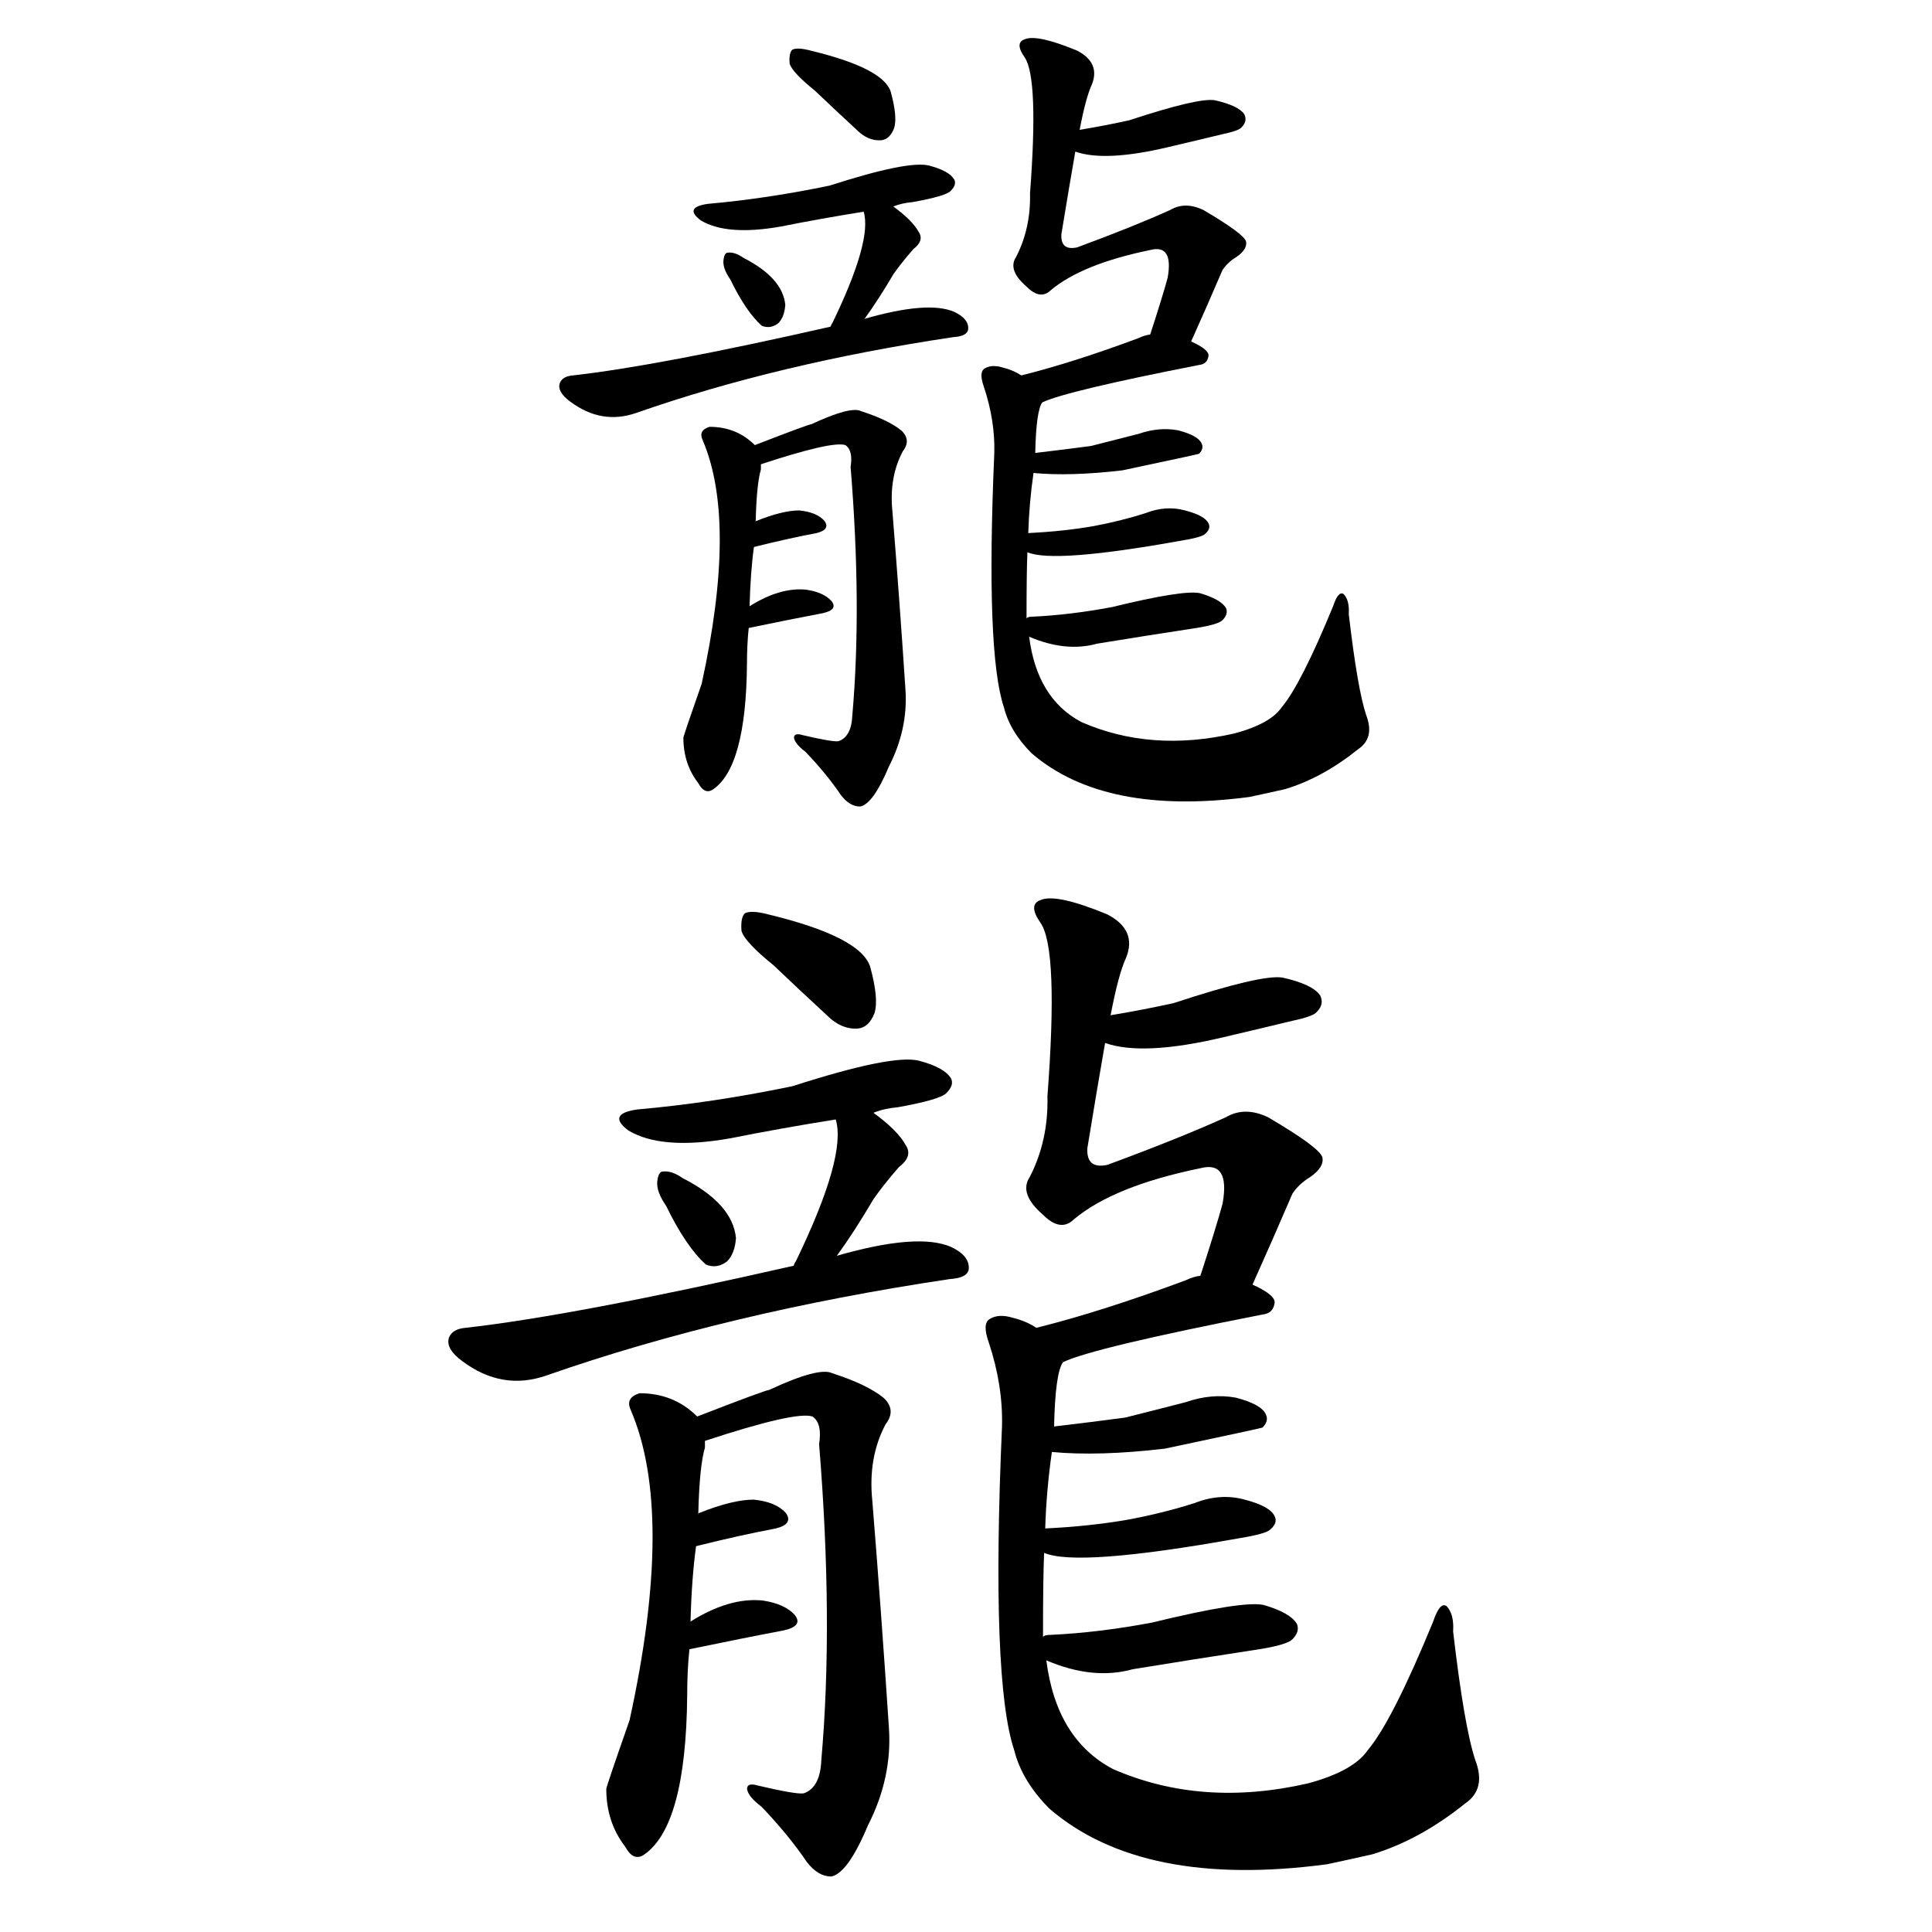
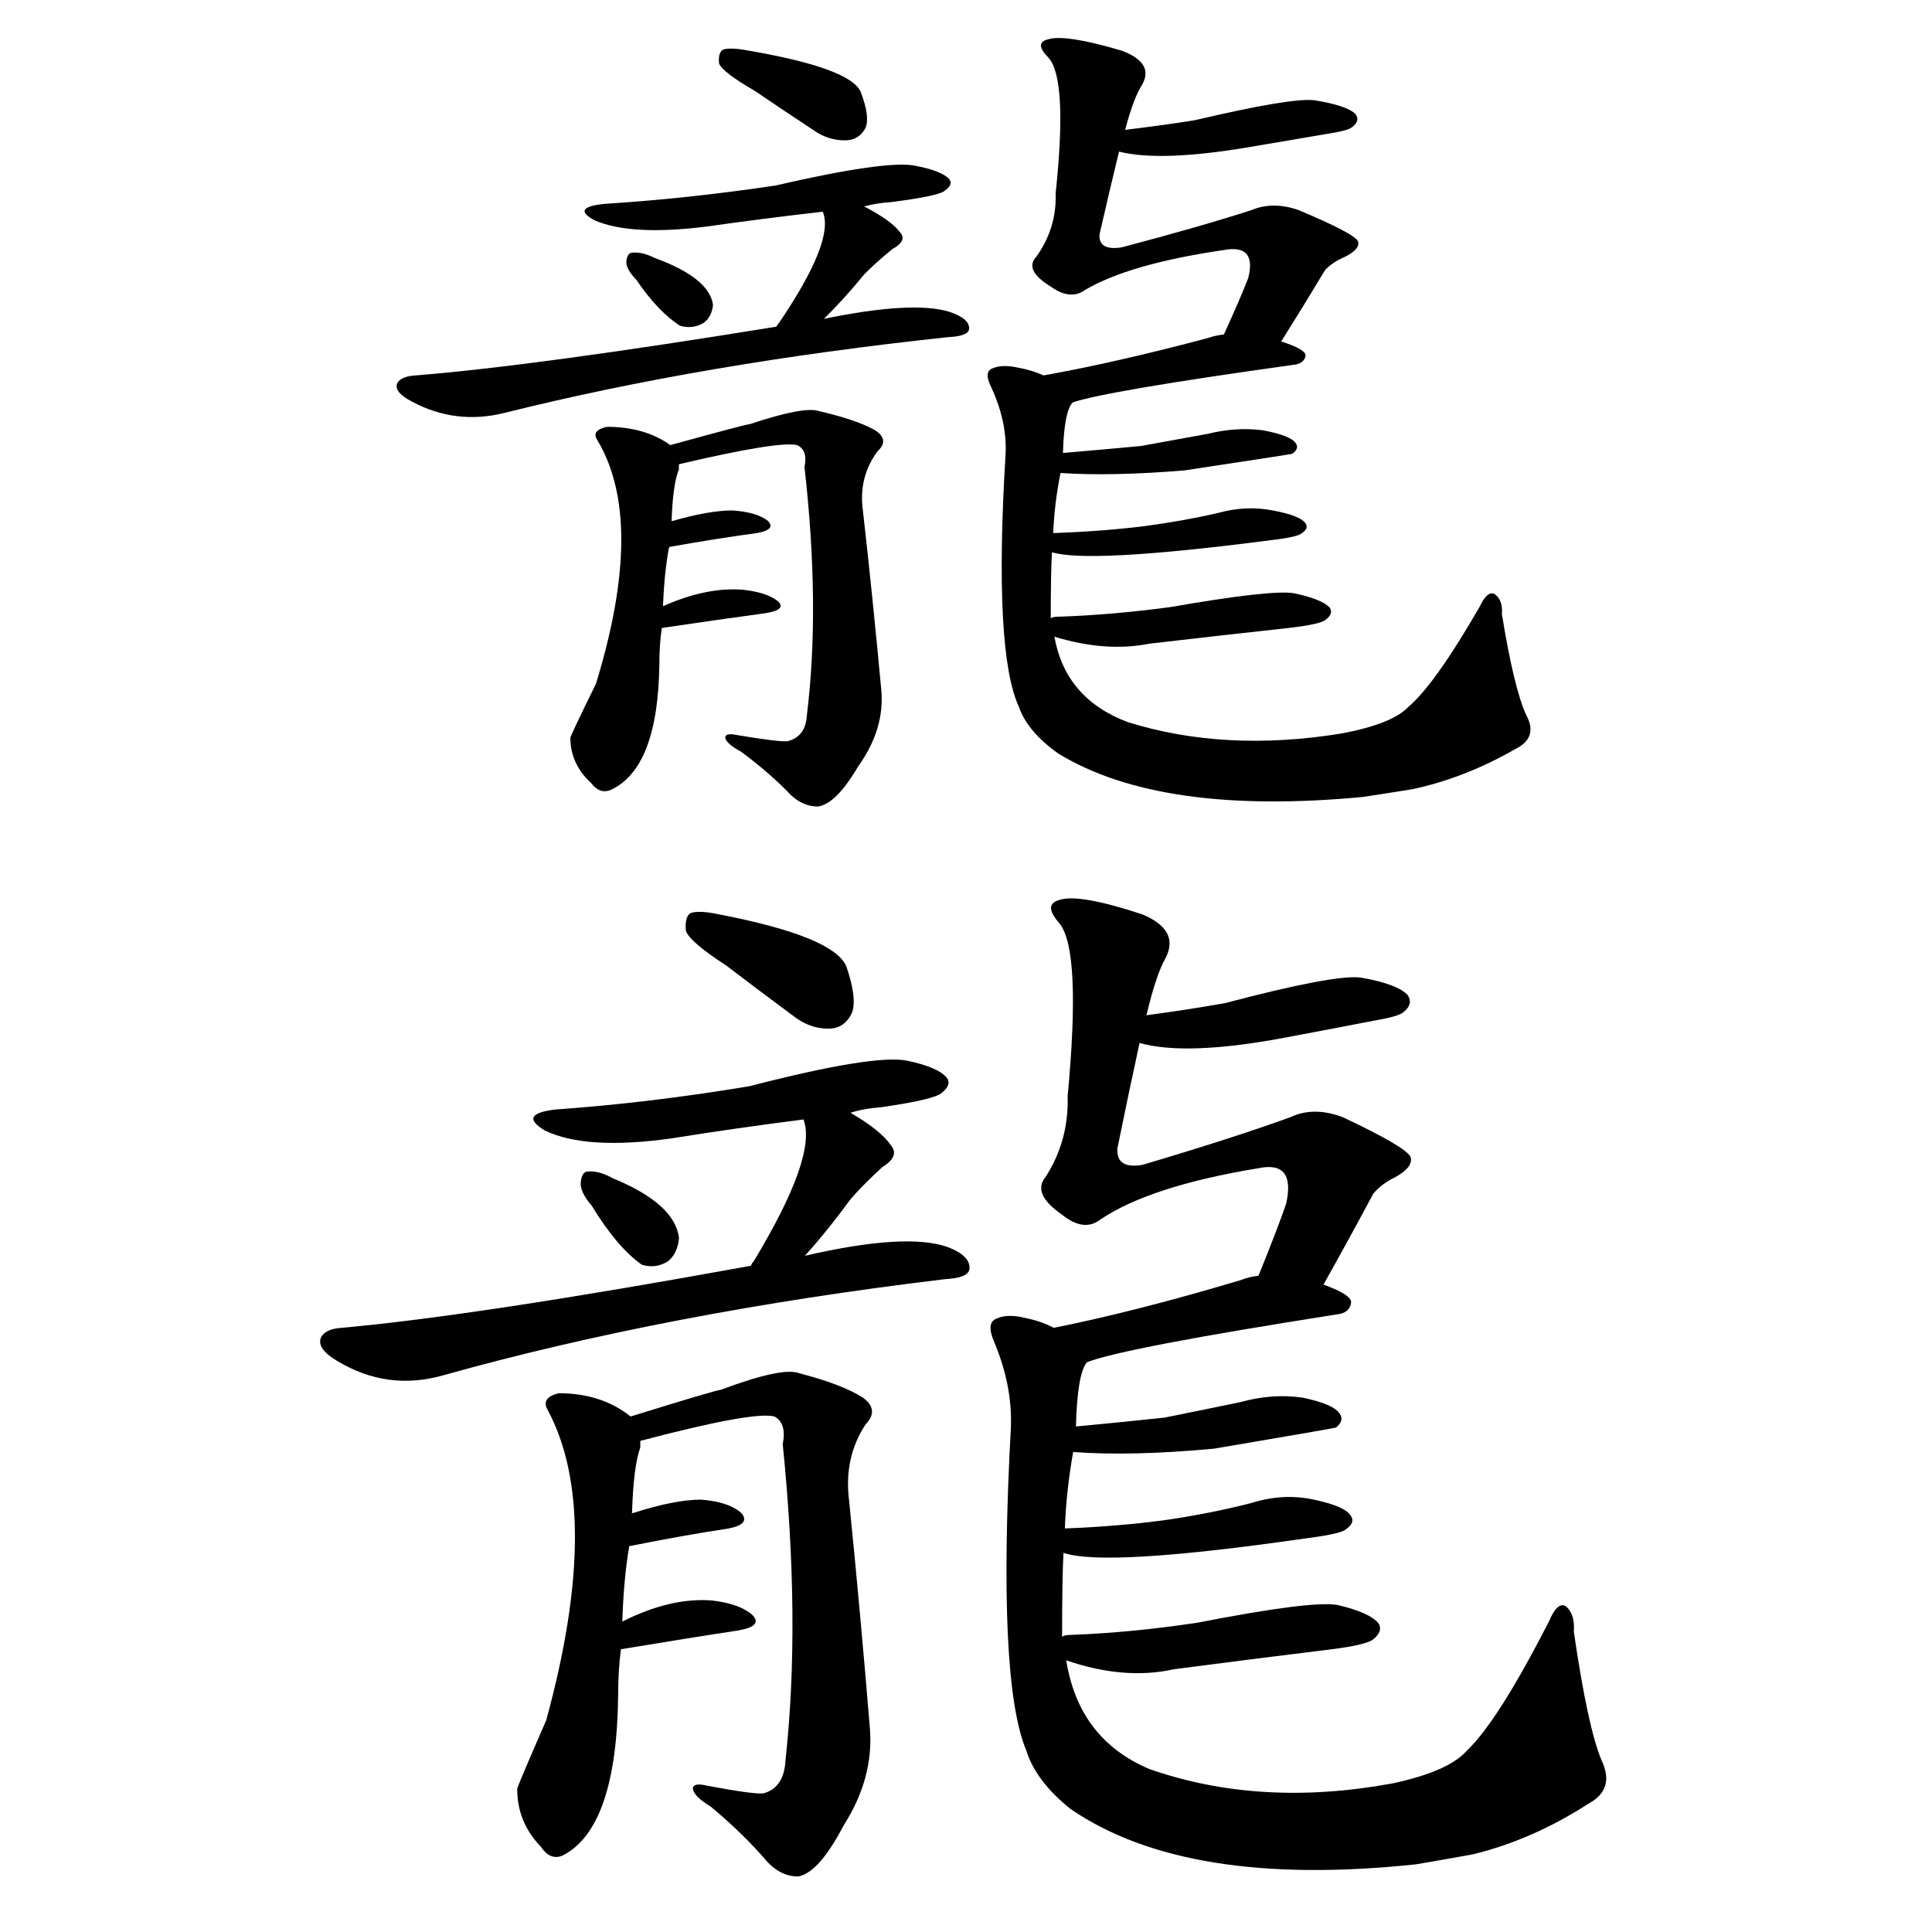
<svg xmlns="http://www.w3.org/2000/svg" viewBox="0 0 256 256" width="256" height="256" style="color: #000">
-   <g transform="translate(73.82,4.51) scale(0.1154,0.1154) translate(-54.00,861.00) scale(1,-1)">
+   <g transform="translate(52.15,4.51) scale(0.161559,0.1154) translate(-54.00,861.00) scale(1,-1)">
    <path d="M 350 796 Q 372 775 398 751 Q 411 738 426 739 Q 436 740 441 753 Q 445 766 437 795 Q 428 822 345 842 Q 330 846 324 843 Q 320 839 321 827 Q 324 817 350 796 Z" fill="currentColor" />
    <path d="M 440 663 Q 450 667 462 668 Q 501 675 506 681 Q 513 688 510 694 Q 504 704 481 710 Q 457 716 367 687 Q 295 672 227 666 Q 199 662 219 647 Q 249 629 311 640 Q 356 649 406 657 L 440 663 Z" fill="currentColor" />
    <path d="M 253 579 Q 271 542 289 526 Q 299 522 308 529 Q 315 536 316 550 Q 313 581 268 604 Q 258 611 250 610 Q 246 610 245 601 Q 244 592 253 579 Z" fill="currentColor" />
    <path d="M 407 534 Q 423 556 440 585 Q 449 598 463 614 Q 476 624 469 634 Q 462 647 440 663 C 416 681 399 686 406 657 Q 416 624 370 529 Q 369 528 368 525 C 355 498 390 510 407 534 Z" fill="currentColor" />
    <path d="M 368 525 Q 170 480 72 469 Q 60 468 57 460 Q 54 450 69 439 Q 105 412 145 426 Q 308 483 509 513 Q 525 514 526 522 Q 527 534 510 542 Q 480 555 407 534 L 368 525 Z" fill="currentColor" />
    <path d="M 275 204 Q 276 243 280 272 L 282 301 Q 283 344 288 361 Q 288 365 288 367 C 290 382 290 382 281 389 Q 260 410 229 410 Q 216 406 221 395 Q 261 302 220 115 Q 199 55 199 53 Q 199 23 216 1 Q 223 -12 232 -7 Q 271 18 272 138 Q 272 160 274 179 L 275 204 Z" fill="currentColor" />
    <path d="M 288 367 Q 370 394 385 389 Q 394 383 391 364 Q 404 204 393 79 Q 392 54 377 49 Q 370 48 336 56 Q 326 59 326 53 Q 327 46 339 37 Q 363 12 380 -13 Q 390 -26 402 -26 Q 417 -23 435 20 Q 457 63 454 108 Q 447 214 439 313 Q 435 352 451 382 Q 461 395 449 406 Q 434 418 403 428 Q 391 434 346 413 Q 343 413 281 389 C 253 378 259 358 288 367 Z" fill="currentColor" />
    <path d="M 280 272 Q 320 282 352 288 Q 368 292 361 302 Q 352 312 332 314 Q 313 314 283 302 Q 282 302 282 301 C 257 285 251 265 280 272 Z" fill="currentColor" />
    <path d="M 274 179 Q 322 189 359 196 Q 377 200 369 210 Q 360 220 340 223 Q 310 226 275 204 C 249 188 245 173 274 179 Z" fill="currentColor" />
    <path d="M 649 726 Q 683 714 755 731 Q 785 738 818 746 Q 837 750 840 754 Q 847 761 843 769 Q 836 779 809 785 Q 790 788 711 762 Q 684 756 654 751 C 624 746 620 735 649 726 Z" fill="currentColor" />
    <path d="M 782 508 Q 800 548 818 590 Q 824 599 834 605 Q 847 614 845 623 Q 842 632 796 659 Q 775 669 758 659 Q 716 640 651 616 Q 632 612 633 631 Q 642 686 649 726 L 654 751 Q 661 788 668 803 Q 678 828 651 842 Q 605 861 591 855 Q 579 851 591 834 Q 607 810 597 678 Q 598 638 581 605 Q 571 590 593 571 Q 609 555 621 567 Q 657 597 735 613 Q 762 620 755 581 Q 749 559 735 516 C 726 487 770 481 782 508 Z" fill="currentColor" />
    <path d="M 611 438 Q 638 451 791 481 Q 801 482 802 492 Q 802 499 782 508 C 756 521 756 521 735 516 Q 728 515 722 512 Q 647 484 587 469 C 558 462 583 426 611 438 Z" fill="currentColor" />
    <path d="M 593 190 Q 593 244 594 266 L 595 288 Q 596 322 601 357 L 603 380 Q 604 428 611 438 C 616 458 615 458 587 469 Q 578 475 566 478 Q 553 482 545 477 Q 538 473 544 456 Q 557 417 556 380 Q 546 151 567 88 Q 574 60 599 35 Q 683 -37 849 -15 Q 868 -11 890 -6 Q 933 7 974 40 Q 993 53 983 79 Q 973 109 963 195 Q 964 211 957 218 Q 951 222 945 204 Q 908 114 886 88 Q 873 69 832 58 Q 736 36 656 71 Q 605 98 596 169 L 593 190 Z" fill="currentColor" />
    <path d="M 601 357 Q 643 353 703 360 Q 788 378 791 379 Q 797 385 794 391 Q 790 400 767 406 Q 745 410 722 402 Q 695 395 667 388 Q 637 384 603 380 C 573 376 571 360 601 357 Z" fill="currentColor" />
    <path d="M 594 266 Q 624 253 769 279 Q 794 283 798 287 Q 805 293 802 299 Q 798 308 775 314 Q 753 320 730 311 Q 702 302 670 296 Q 636 290 595 288 C 565 286 565 275 594 266 Z" fill="currentColor" />
    <path d="M 596 169 Q 638 151 674 161 Q 729 170 788 179 Q 813 183 818 188 Q 825 195 822 202 Q 816 212 792 219 Q 773 223 691 203 Q 643 194 600 192 Q 594 192 593 190 C 565 182 568 180 596 169 Z" fill="currentColor" />
  </g>
-   <g transform="translate(59.04,118.37) scale(0.146872,0.146872) translate(-54.00,861.00) scale(1,-1)">
+   <g transform="translate(41.96,118.37) scale(0.183254,0.146872) translate(-54.00,861.00) scale(1,-1)">
    <path d="M 350 796 Q 372 775 398 751 Q 411 738 426 739 Q 436 740 441 753 Q 445 766 437 795 Q 428 822 345 842 Q 330 846 324 843 Q 320 839 321 827 Q 324 817 350 796 Z" fill="currentColor" />
    <path d="M 440 663 Q 450 667 462 668 Q 501 675 506 681 Q 513 688 510 694 Q 504 704 481 710 Q 457 716 367 687 Q 295 672 227 666 Q 199 662 219 647 Q 249 629 311 640 Q 356 649 406 657 L 440 663 Z" fill="currentColor" />
    <path d="M 253 579 Q 271 542 289 526 Q 299 522 308 529 Q 315 536 316 550 Q 313 581 268 604 Q 258 611 250 610 Q 246 610 245 601 Q 244 592 253 579 Z" fill="currentColor" />
    <path d="M 407 534 Q 423 556 440 585 Q 449 598 463 614 Q 476 624 469 634 Q 462 647 440 663 C 416 681 399 686 406 657 Q 416 624 370 529 Q 369 528 368 525 C 355 498 390 510 407 534 Z" fill="currentColor" />
    <path d="M 368 525 Q 170 480 72 469 Q 60 468 57 460 Q 54 450 69 439 Q 105 412 145 426 Q 308 483 509 513 Q 525 514 526 522 Q 527 534 510 542 Q 480 555 407 534 L 368 525 Z" fill="currentColor" />
    <path d="M 275 204 Q 276 243 280 272 L 282 301 Q 283 344 288 361 Q 288 365 288 367 C 290 382 290 382 281 389 Q 260 410 229 410 Q 216 406 221 395 Q 261 302 220 115 Q 199 55 199 53 Q 199 23 216 1 Q 223 -12 232 -7 Q 271 18 272 138 Q 272 160 274 179 L 275 204 Z" fill="currentColor" />
    <path d="M 288 367 Q 370 394 385 389 Q 394 383 391 364 Q 404 204 393 79 Q 392 54 377 49 Q 370 48 336 56 Q 326 59 326 53 Q 327 46 339 37 Q 363 12 380 -13 Q 390 -26 402 -26 Q 417 -23 435 20 Q 457 63 454 108 Q 447 214 439 313 Q 435 352 451 382 Q 461 395 449 406 Q 434 418 403 428 Q 391 434 346 413 Q 343 413 281 389 C 253 378 259 358 288 367 Z" fill="currentColor" />
    <path d="M 280 272 Q 320 282 352 288 Q 368 292 361 302 Q 352 312 332 314 Q 313 314 283 302 Q 282 302 282 301 C 257 285 251 265 280 272 Z" fill="currentColor" />
    <path d="M 274 179 Q 322 189 359 196 Q 377 200 369 210 Q 360 220 340 223 Q 310 226 275 204 C 249 188 245 173 274 179 Z" fill="currentColor" />
    <path d="M 649 726 Q 683 714 755 731 Q 785 738 818 746 Q 837 750 840 754 Q 847 761 843 769 Q 836 779 809 785 Q 790 788 711 762 Q 684 756 654 751 C 624 746 620 735 649 726 Z" fill="currentColor" />
    <path d="M 782 508 Q 800 548 818 590 Q 824 599 834 605 Q 847 614 845 623 Q 842 632 796 659 Q 775 669 758 659 Q 716 640 651 616 Q 632 612 633 631 Q 642 686 649 726 L 654 751 Q 661 788 668 803 Q 678 828 651 842 Q 605 861 591 855 Q 579 851 591 834 Q 607 810 597 678 Q 598 638 581 605 Q 571 590 593 571 Q 609 555 621 567 Q 657 597 735 613 Q 762 620 755 581 Q 749 559 735 516 C 726 487 770 481 782 508 Z" fill="currentColor" />
    <path d="M 611 438 Q 638 451 791 481 Q 801 482 802 492 Q 802 499 782 508 C 756 521 756 521 735 516 Q 728 515 722 512 Q 647 484 587 469 C 558 462 583 426 611 438 Z" fill="currentColor" />
    <path d="M 593 190 Q 593 244 594 266 L 595 288 Q 596 322 601 357 L 603 380 Q 604 428 611 438 C 616 458 615 458 587 469 Q 578 475 566 478 Q 553 482 545 477 Q 538 473 544 456 Q 557 417 556 380 Q 546 151 567 88 Q 574 60 599 35 Q 683 -37 849 -15 Q 868 -11 890 -6 Q 933 7 974 40 Q 993 53 983 79 Q 973 109 963 195 Q 964 211 957 218 Q 951 222 945 204 Q 908 114 886 88 Q 873 69 832 58 Q 736 36 656 71 Q 605 98 596 169 L 593 190 Z" fill="currentColor" />
    <path d="M 601 357 Q 643 353 703 360 Q 788 378 791 379 Q 797 385 794 391 Q 790 400 767 406 Q 745 410 722 402 Q 695 395 667 388 Q 637 384 603 380 C 573 376 571 360 601 357 Z" fill="currentColor" />
    <path d="M 594 266 Q 624 253 769 279 Q 794 283 798 287 Q 805 293 802 299 Q 798 308 775 314 Q 753 320 730 311 Q 702 302 670 296 Q 636 290 595 288 C 565 286 565 275 594 266 Z" fill="currentColor" />
    <path d="M 596 169 Q 638 151 674 161 Q 729 170 788 179 Q 813 183 818 188 Q 825 195 822 202 Q 816 212 792 219 Q 773 223 691 203 Q 643 194 600 192 Q 594 192 593 190 C 565 182 568 180 596 169 Z" fill="currentColor" />
  </g>
</svg>
